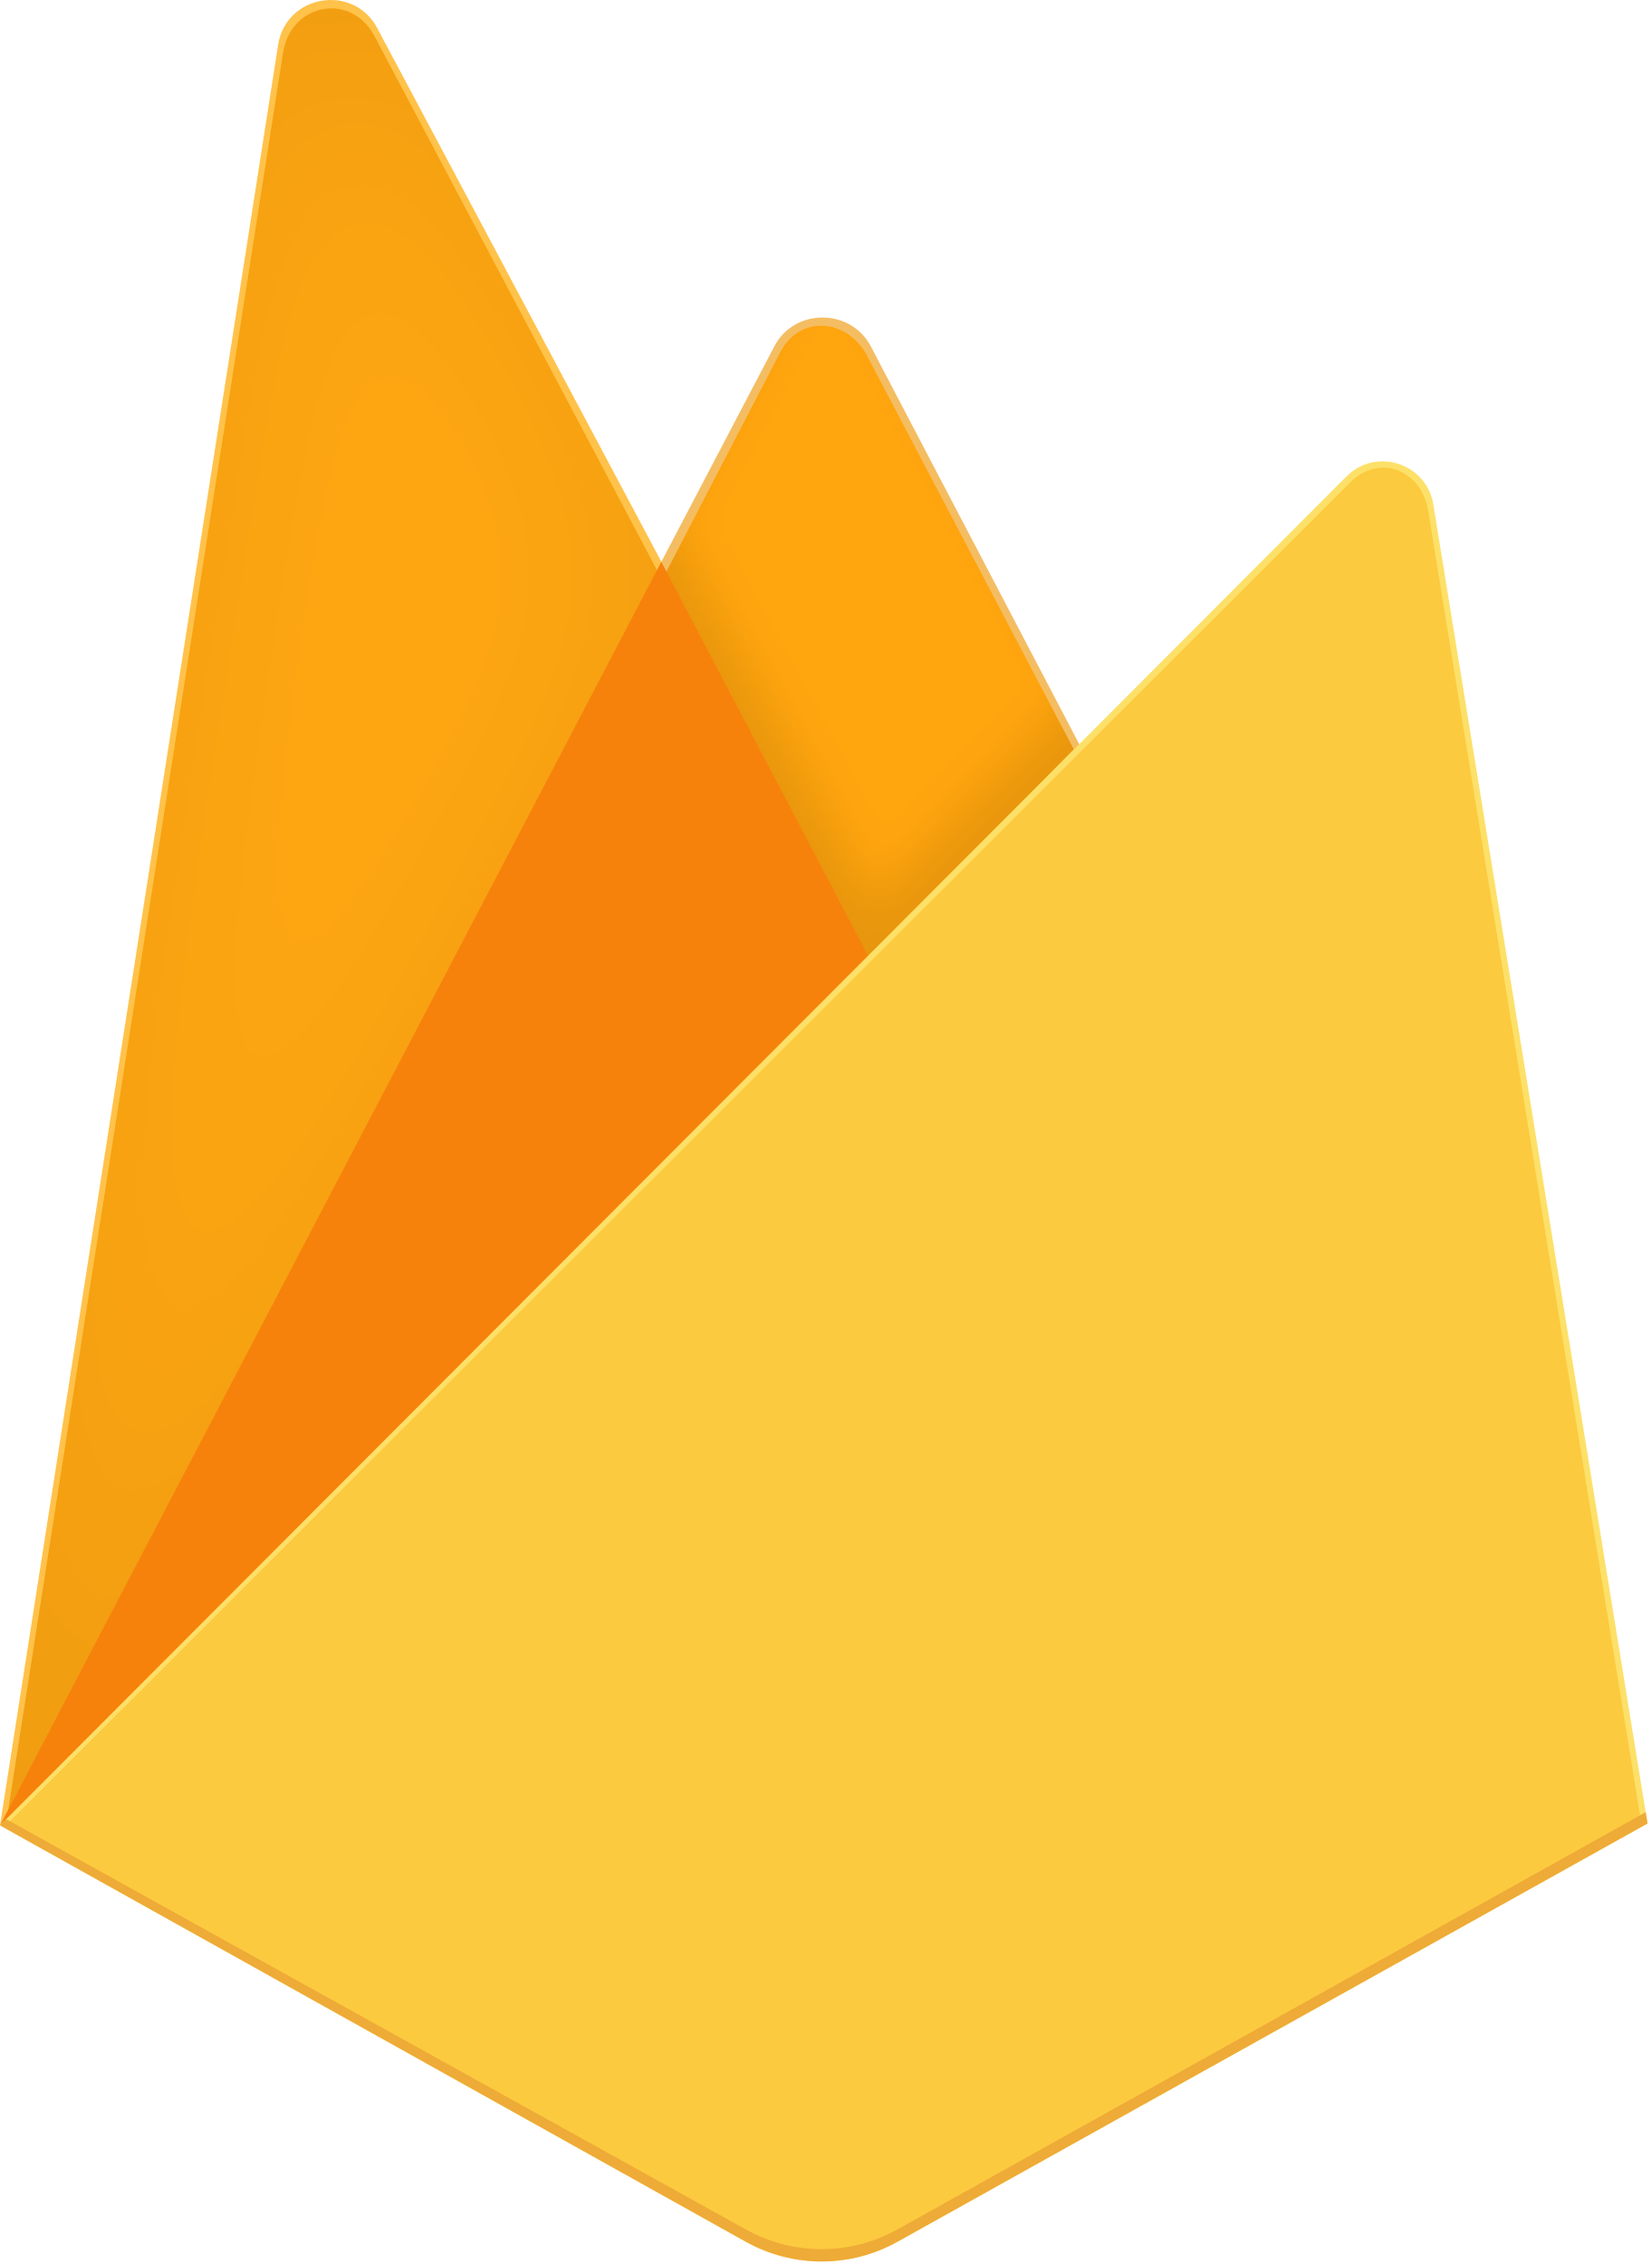
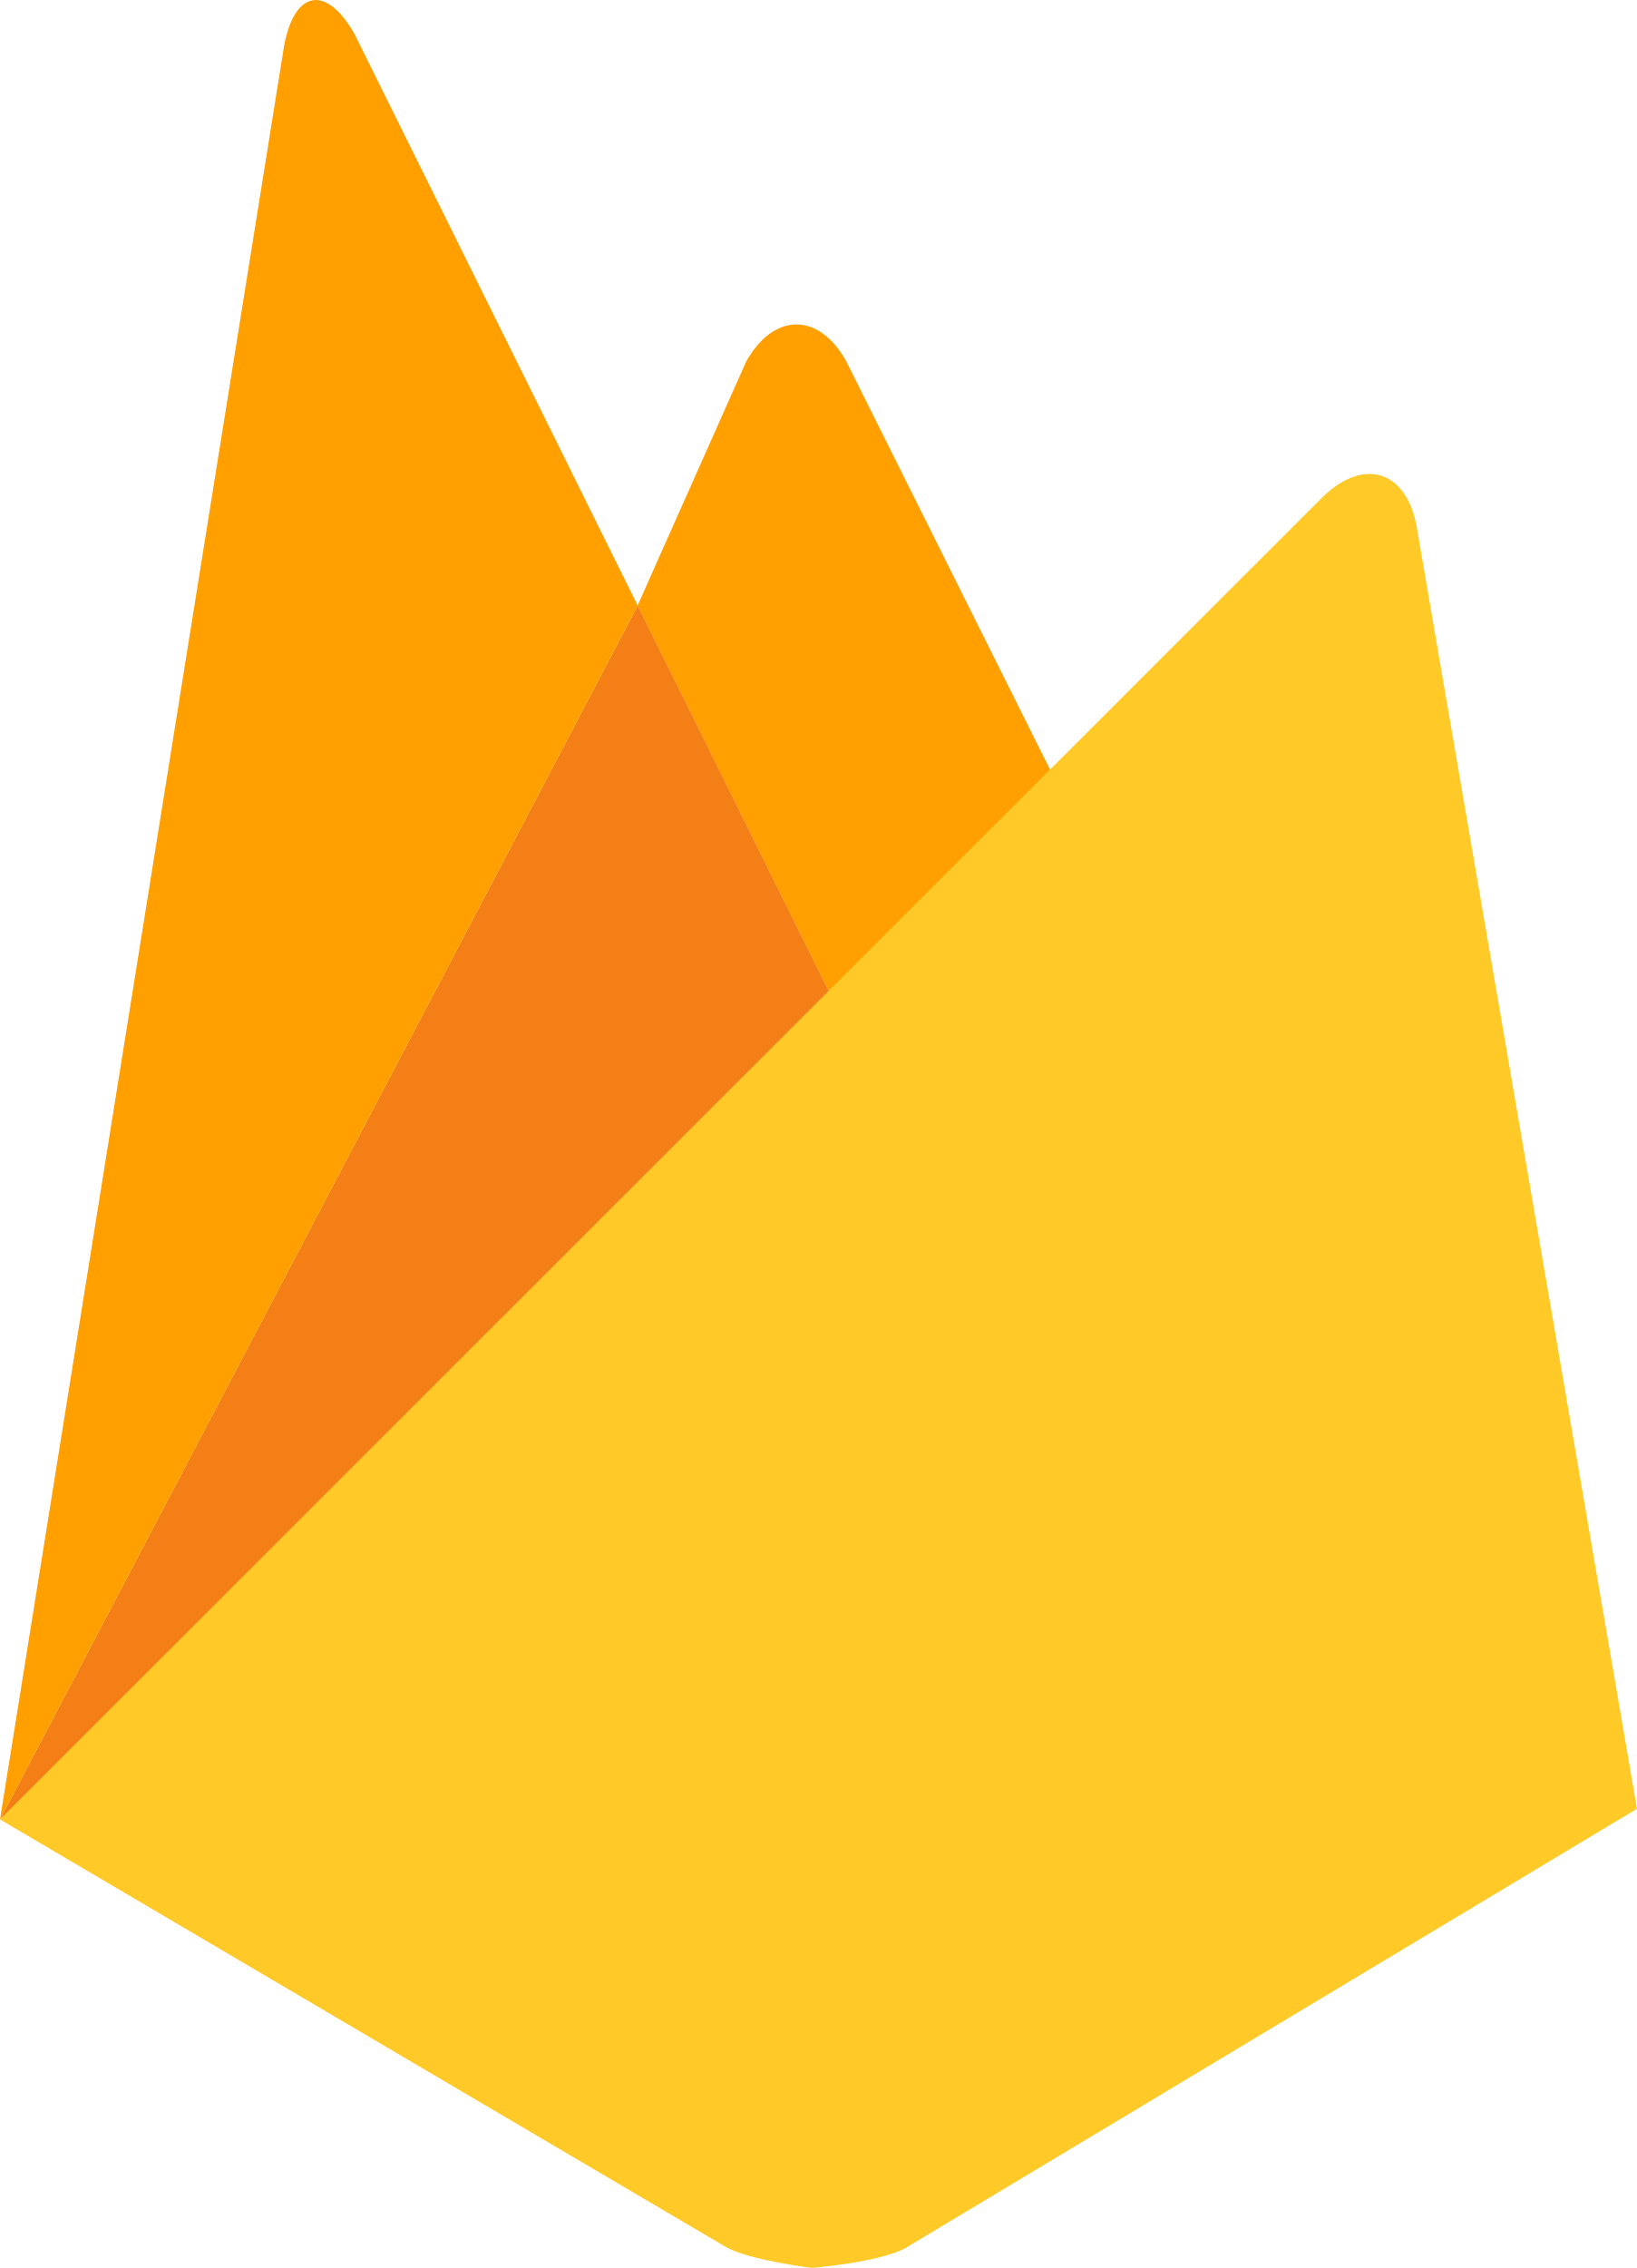
- <svg xmlns="http://www.w3.org/2000/svg" xmlns:xlink="http://www.w3.org/1999/xlink" width="256px" height="351px" viewBox="0 0 256 351" version="1.1" preserveAspectRatio="xMidYMid">
-   <defs>
-     <path d="M1.253,280.732 L2.858,277.601 L102.211,89.083 L58.061,5.608 C54.392,-1.283 45.074,0.474 43.87,8.188 L1.253,280.732 Z" id="path-1" />
-     <filter x="-50%" y="-50%" width="200%" height="200%" filterUnits="objectBoundingBox" id="filter-2">
-       <feGaussianBlur stdDeviation="17.5" in="SourceAlpha" result="shadowBlurInner1" />
-       <feOffset dx="0" dy="0" in="shadowBlurInner1" result="shadowOffsetInner1" />
-       <feComposite in="shadowOffsetInner1" in2="SourceAlpha" operator="arithmetic" k2="-1" k3="1" result="shadowInnerInner1" />
-       <feColorMatrix values="0 0 0 0 0   0 0 0 0 0   0 0 0 0 0  0 0 0 0.06 0" type="matrix" in="shadowInnerInner1" />
-     </filter>
-     <path d="M134.417,148.974 L166.456,116.162 L134.417,55.155 C131.375,49.364 123.984,48.757 120.974,54.565 L103.269,88.674 L102.739,90.418 L134.417,148.974 Z" id="path-3" />
-     <filter x="-50%" y="-50%" width="200%" height="200%" filterUnits="objectBoundingBox" id="filter-4">
-       <feGaussianBlur stdDeviation="3.5" in="SourceAlpha" result="shadowBlurInner1" />
-       <feOffset dx="1" dy="-9" in="shadowBlurInner1" result="shadowOffsetInner1" />
-       <feComposite in="shadowOffsetInner1" in2="SourceAlpha" operator="arithmetic" k2="-1" k3="1" result="shadowInnerInner1" />
-       <feColorMatrix values="0 0 0 0 0   0 0 0 0 0   0 0 0 0 0  0 0 0 0.09 0" type="matrix" in="shadowInnerInner1" />
-     </filter>
-   </defs>
-   <g>
-     <path d="M0,282.998 L2.123,280.026 L102.527,89.512 L102.739,87.495 L58.479,4.358 C54.771,-2.606 44.331,-0.845 43.114,6.951 L0,282.998 Z" fill="#FFC24A" />
-     <g>
-       <use fill="#FFA712" fill-rule="evenodd" xlink:href="#path-1" />
-       <use fill="black" fill-opacity="1" filter="url(#filter-2)" xlink:href="#path-1" />
-     </g>
-     <path d="M135.005,150.381 L167.96,116.629 L134.995,53.699 C131.866,47.743 123.129,47.725 120.033,53.699 L102.421,87.288 L102.421,90.149 L135.005,150.381 Z" fill="#F4BD62" />
-     <g>
-       <use fill="#FFA50E" fill-rule="evenodd" xlink:href="#path-3" />
-       <use fill="black" fill-opacity="1" filter="url(#filter-4)" xlink:href="#path-3" />
-     </g>
-     <polygon fill="#F6820C" points="0 282.998 0.962 282.03 4.458 280.61 132.935 152.61 134.563 148.179 102.513 87.105" />
-     <path d="M139.121,347.551 L255.396,282.704 L222.192,78.209 C221.153,71.811 213.304,69.282 208.724,73.869 L0,282.998 L115.608,347.546 C122.915,351.625 131.813,351.627 139.121,347.551" fill="#FDE068" />
-     <path d="M254.354,282.16 L221.402,79.218 C220.371,72.868 213.844,70.241 209.299,74.794 L1.289,282.601 L115.628,346.509 C122.879,350.558 131.709,350.56 138.962,346.515 L254.354,282.16 Z" fill="#FCCA3F" />
-     <path d="M139.121,345.641 C131.813,349.716 122.915,349.715 115.608,345.635 L0.931,282.015 L0,282.998 L115.608,347.546 C122.915,351.625 131.813,351.627 139.121,347.551 L255.396,282.704 L255.111,280.952 L139.121,345.641 Z" fill="#EEAB37" />
-   </g>
+ <svg xmlns="http://www.w3.org/2000/svg" version="1.1" id="Layer_1" x="0px" y="0px" viewBox="0 0 1781 2466.8" style="enable-background:new 0 0 1781 2466.8;" xml:space="preserve">
+   <style type="text/css">
+ 	.st0{fill:#FFA000;}
+ 	.st1{fill:#F57F17;}
+ 	.st2{fill:#FFCA28;}
+ </style>
+   <path class="st0" d="M1169.4,891l-246.7,229.7l-229-462.1L812,392.9c29.9-53,78.8-53.7,108.7,0L1169.4,891z" />
+   <path class="st1" d="M922.8,1120.6L0,1978.9L693.8,658.6L922.8,1120.6z" />
+   <path class="st2" d="M1439.9,539.7c44.2-42.1,89.7-27.9,101.2,31.9L1781,1967.3L985.3,2445c-27.9,15.6-101.9,21.7-101.9,21.7  s-67.3-8.2-93.1-22.4L0,1978.9L1439.9,539.7z" />
+   <path class="st0" d="M693.8,658.6L0,1978.9L309.2,49.1c11.6-59.8,45.5-65.9,76.1-12.9L693.8,658.6z" />
</svg>
